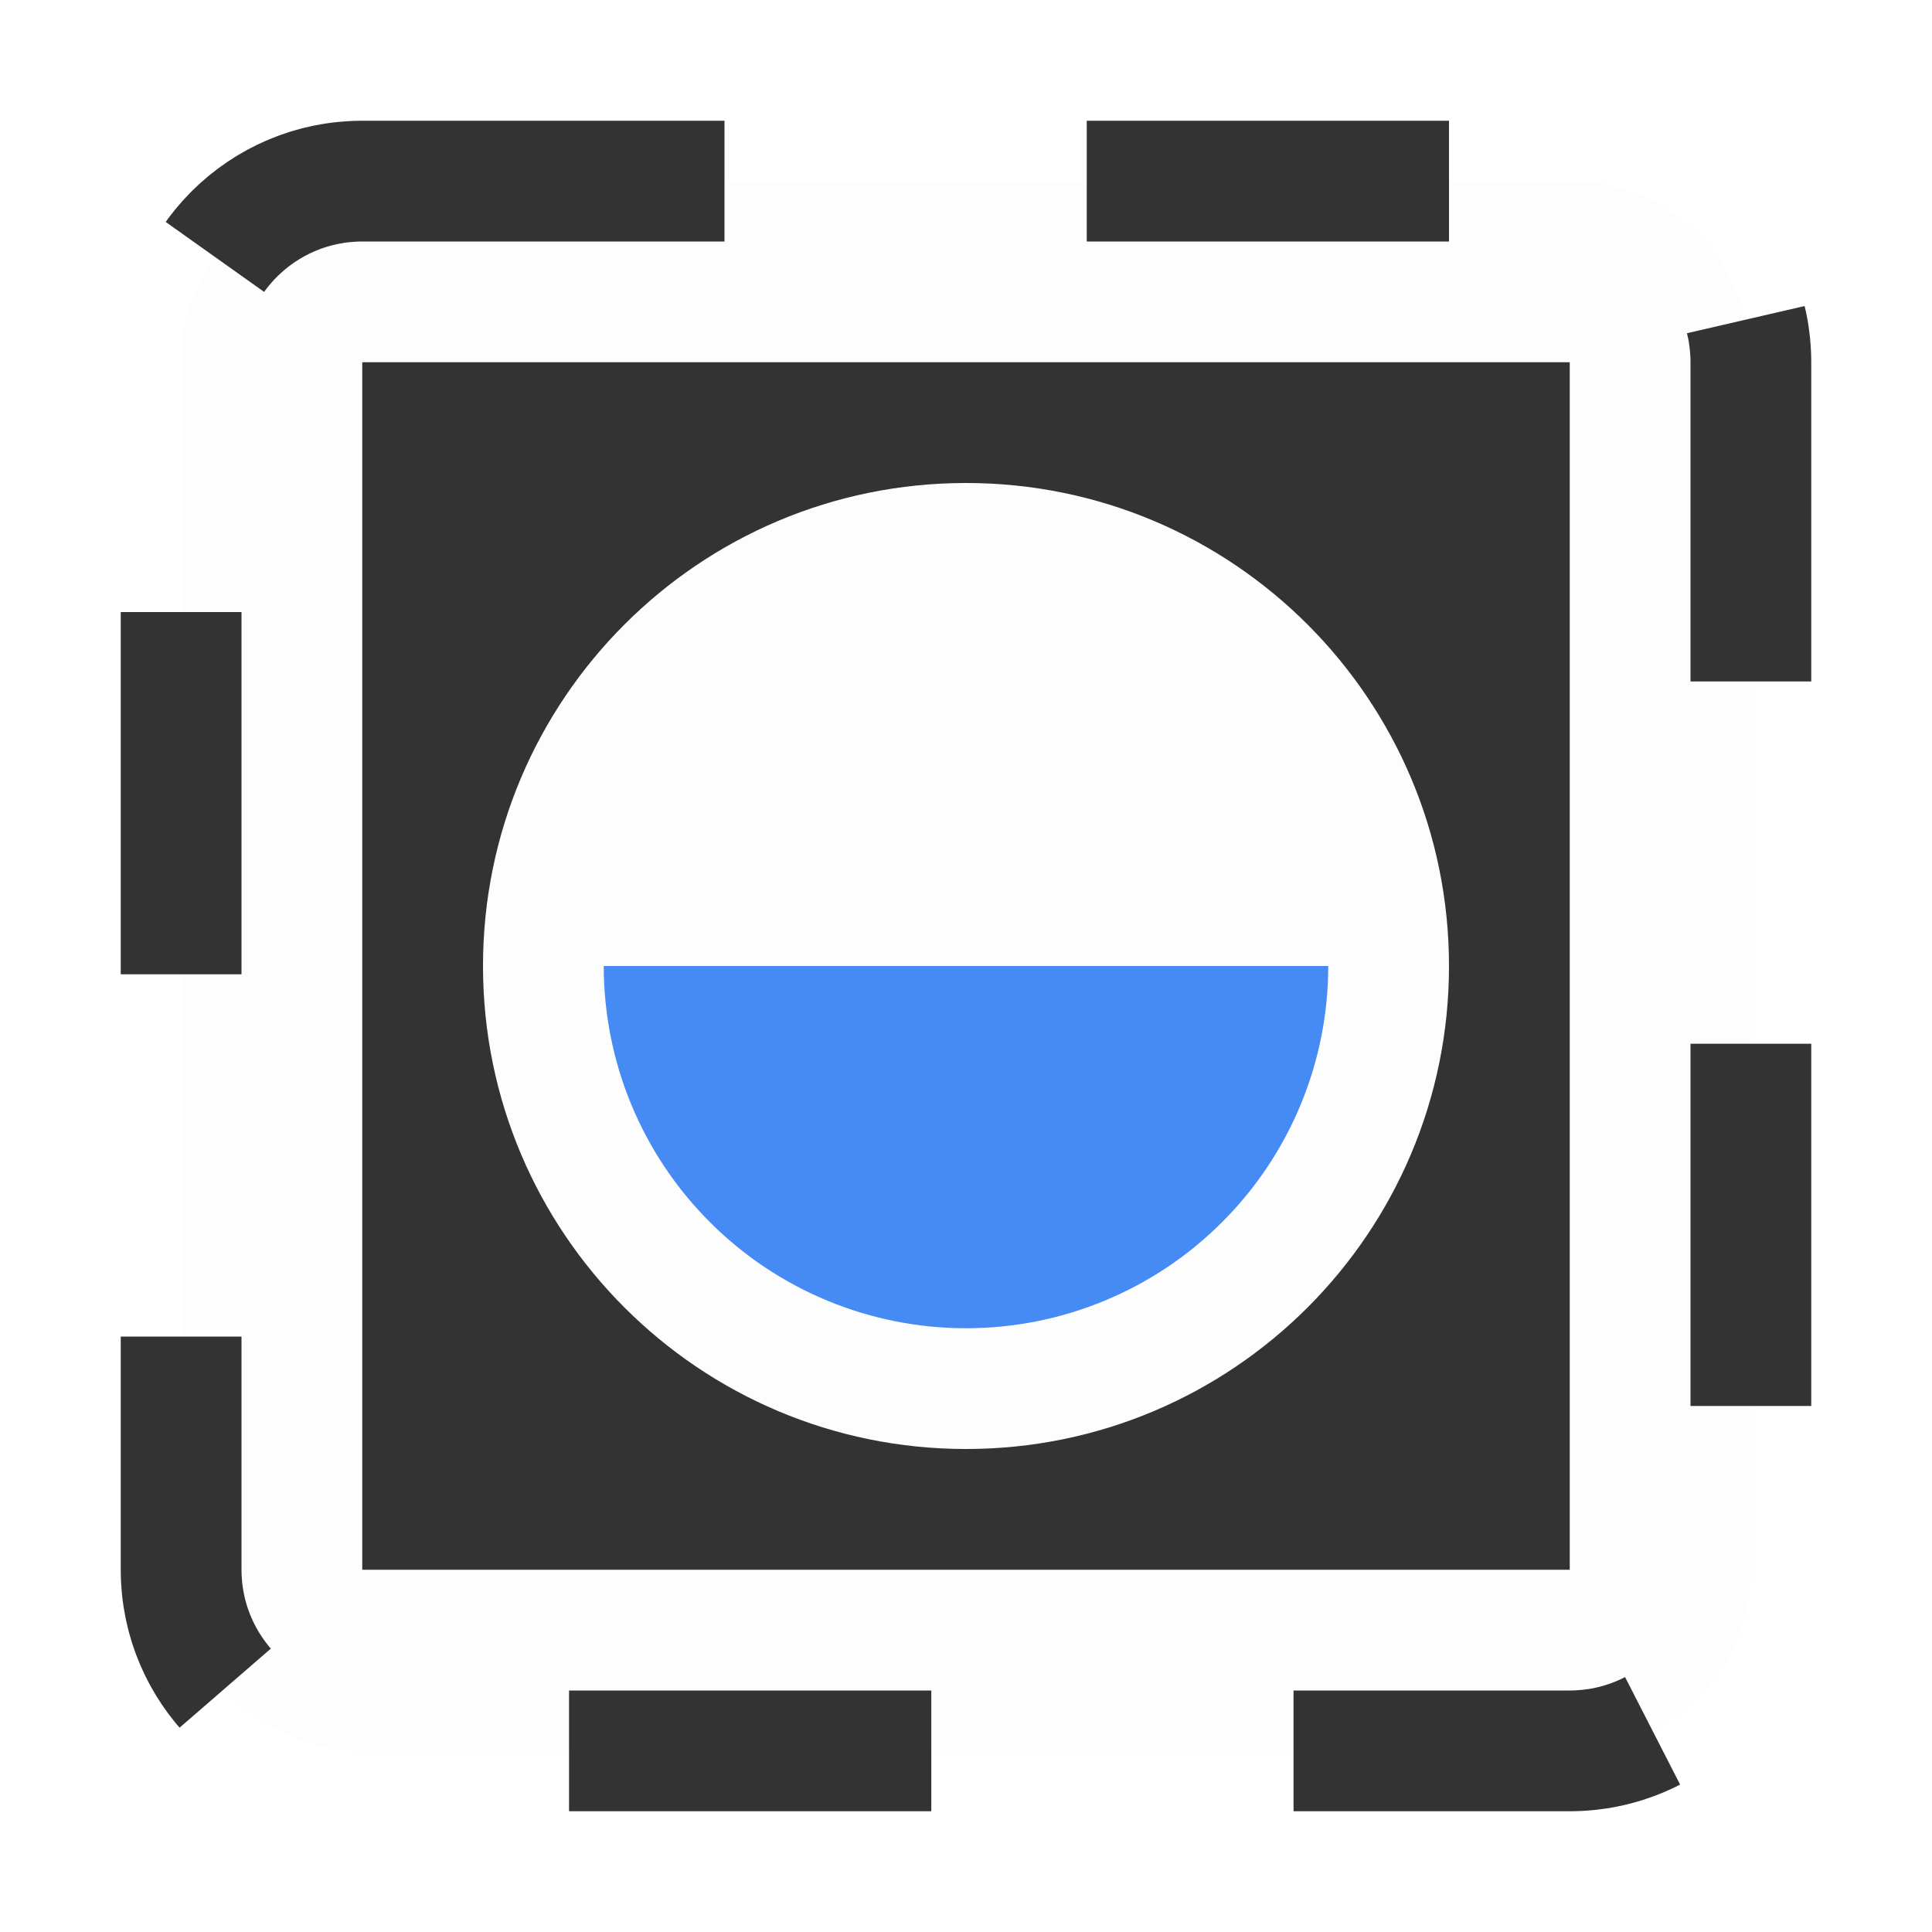
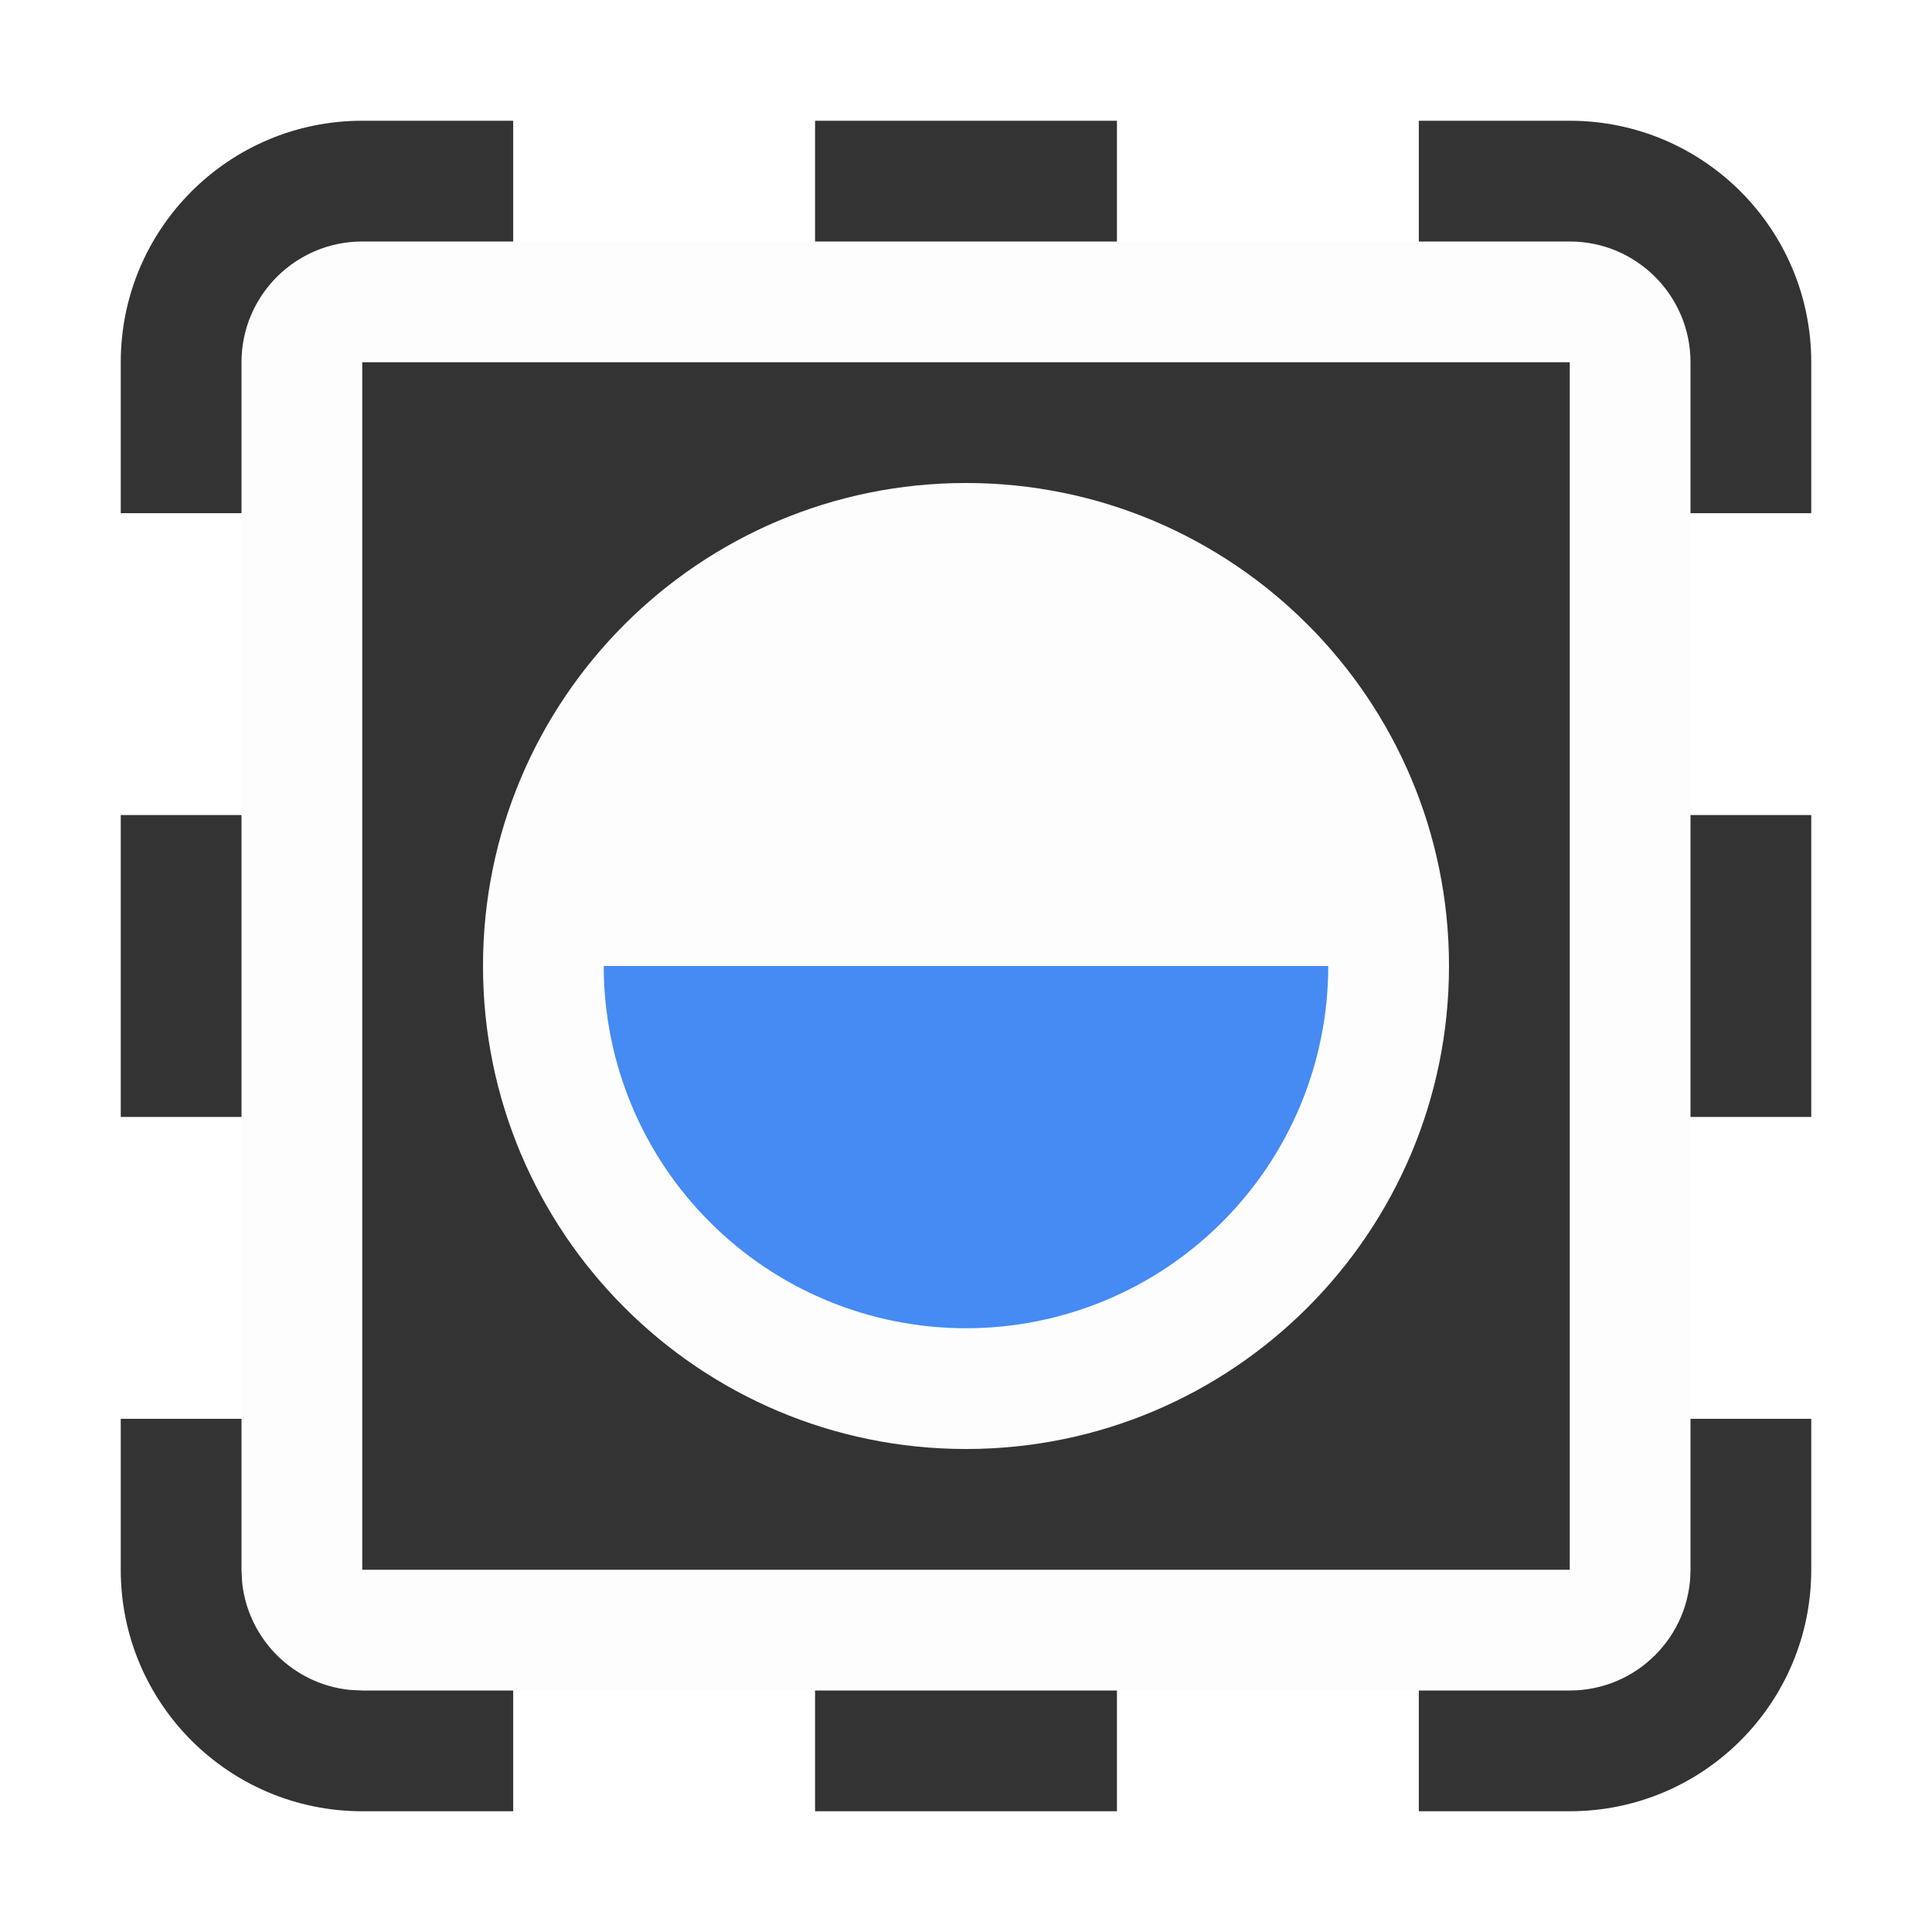
<svg xmlns="http://www.w3.org/2000/svg" width="16" height="16" viewBox="0 0 16 16" fill="none">
-   <g>
-     <rect x="1.5" y="1.5" width="13" height="13" rx="1.5" fill="#FDFDFD" stroke="#333333" stroke-width="1" stroke-dasharray="3 3" stroke-linecap="butt" />
-     <path id="Subtract" fill-rule="evenodd" clip-rule="evenodd" d="M13 3H3V13H13V3ZM8 12C10.209 12 12 10.209 12 8C12 5.791 10.209 4 8 4C5.791 4 4 5.791 4 8C4 10.209 5.791 12 8 12Z" fill="#333333" />
-     <path id="Ellipse 3" d="M11 8C11 8.796 10.684 9.559 10.121 10.121C9.559 10.684 8.796 11 8 11C7.204 11 6.441 10.684 5.879 10.121C5.316 9.559 5 8.796 5 8L8 8H11Z" fill="#468AF3" />
-   </g>
+   <path d="M2 3C2 2.448 2.448 2 3 2H13C13.552 2 14 2.448 14 3V13C14 13.552 13.552 14 13 14H3C2.448 14 2 13.552 2 13V3Z" fill="#FDFDFD" />
+   <path d="M2.005 13.102C2.053 13.573 2.427 13.947 2.897 13.995L3 14H4.25V15H3C1.895 15 1 14.105 1 13V11.75H2V13L2.005 13.102ZM9.25 14V15H6.75V14H9.25ZM14 13V11.75H15V13C15 14.105 14.105 15 13 15H11.75V14H13C13.552 14 14 13.552 14 13ZM15 6.75V9.25H14V6.75H15ZM2 6.75V9.25H1V6.75H2ZM14 3C14 2.448 13.552 2 13 2V1C14.105 1 15 1.895 15 3V4.25H14V3ZM2 4.25H1V3C1 1.895 1.895 1 3 1V2C2.448 2 2 2.448 2 3V4.25ZM4.25 1V2H3V1H4.25ZM9.25 1V2H6.75V1H9.25ZM13 1V2H11.75V1H13Z" fill="#333333" />
+   <path fill-rule="evenodd" clip-rule="evenodd" d="M13 3H3V13H13V3ZM8 12C10.209 12 12 10.209 12 8C12 5.791 10.209 4 8 4C5.791 4 4 5.791 4 8C4 10.209 5.791 12 8 12Z" fill="#333333" />
+   <path d="M11 8C11 8.796 10.684 9.559 10.121 10.121C9.559 10.684 8.796 11 8 11C7.204 11 6.441 10.684 5.879 10.121C5.316 9.559 5 8.796 5 8L8 8H11Z" fill="#468AF3" />
</svg>
